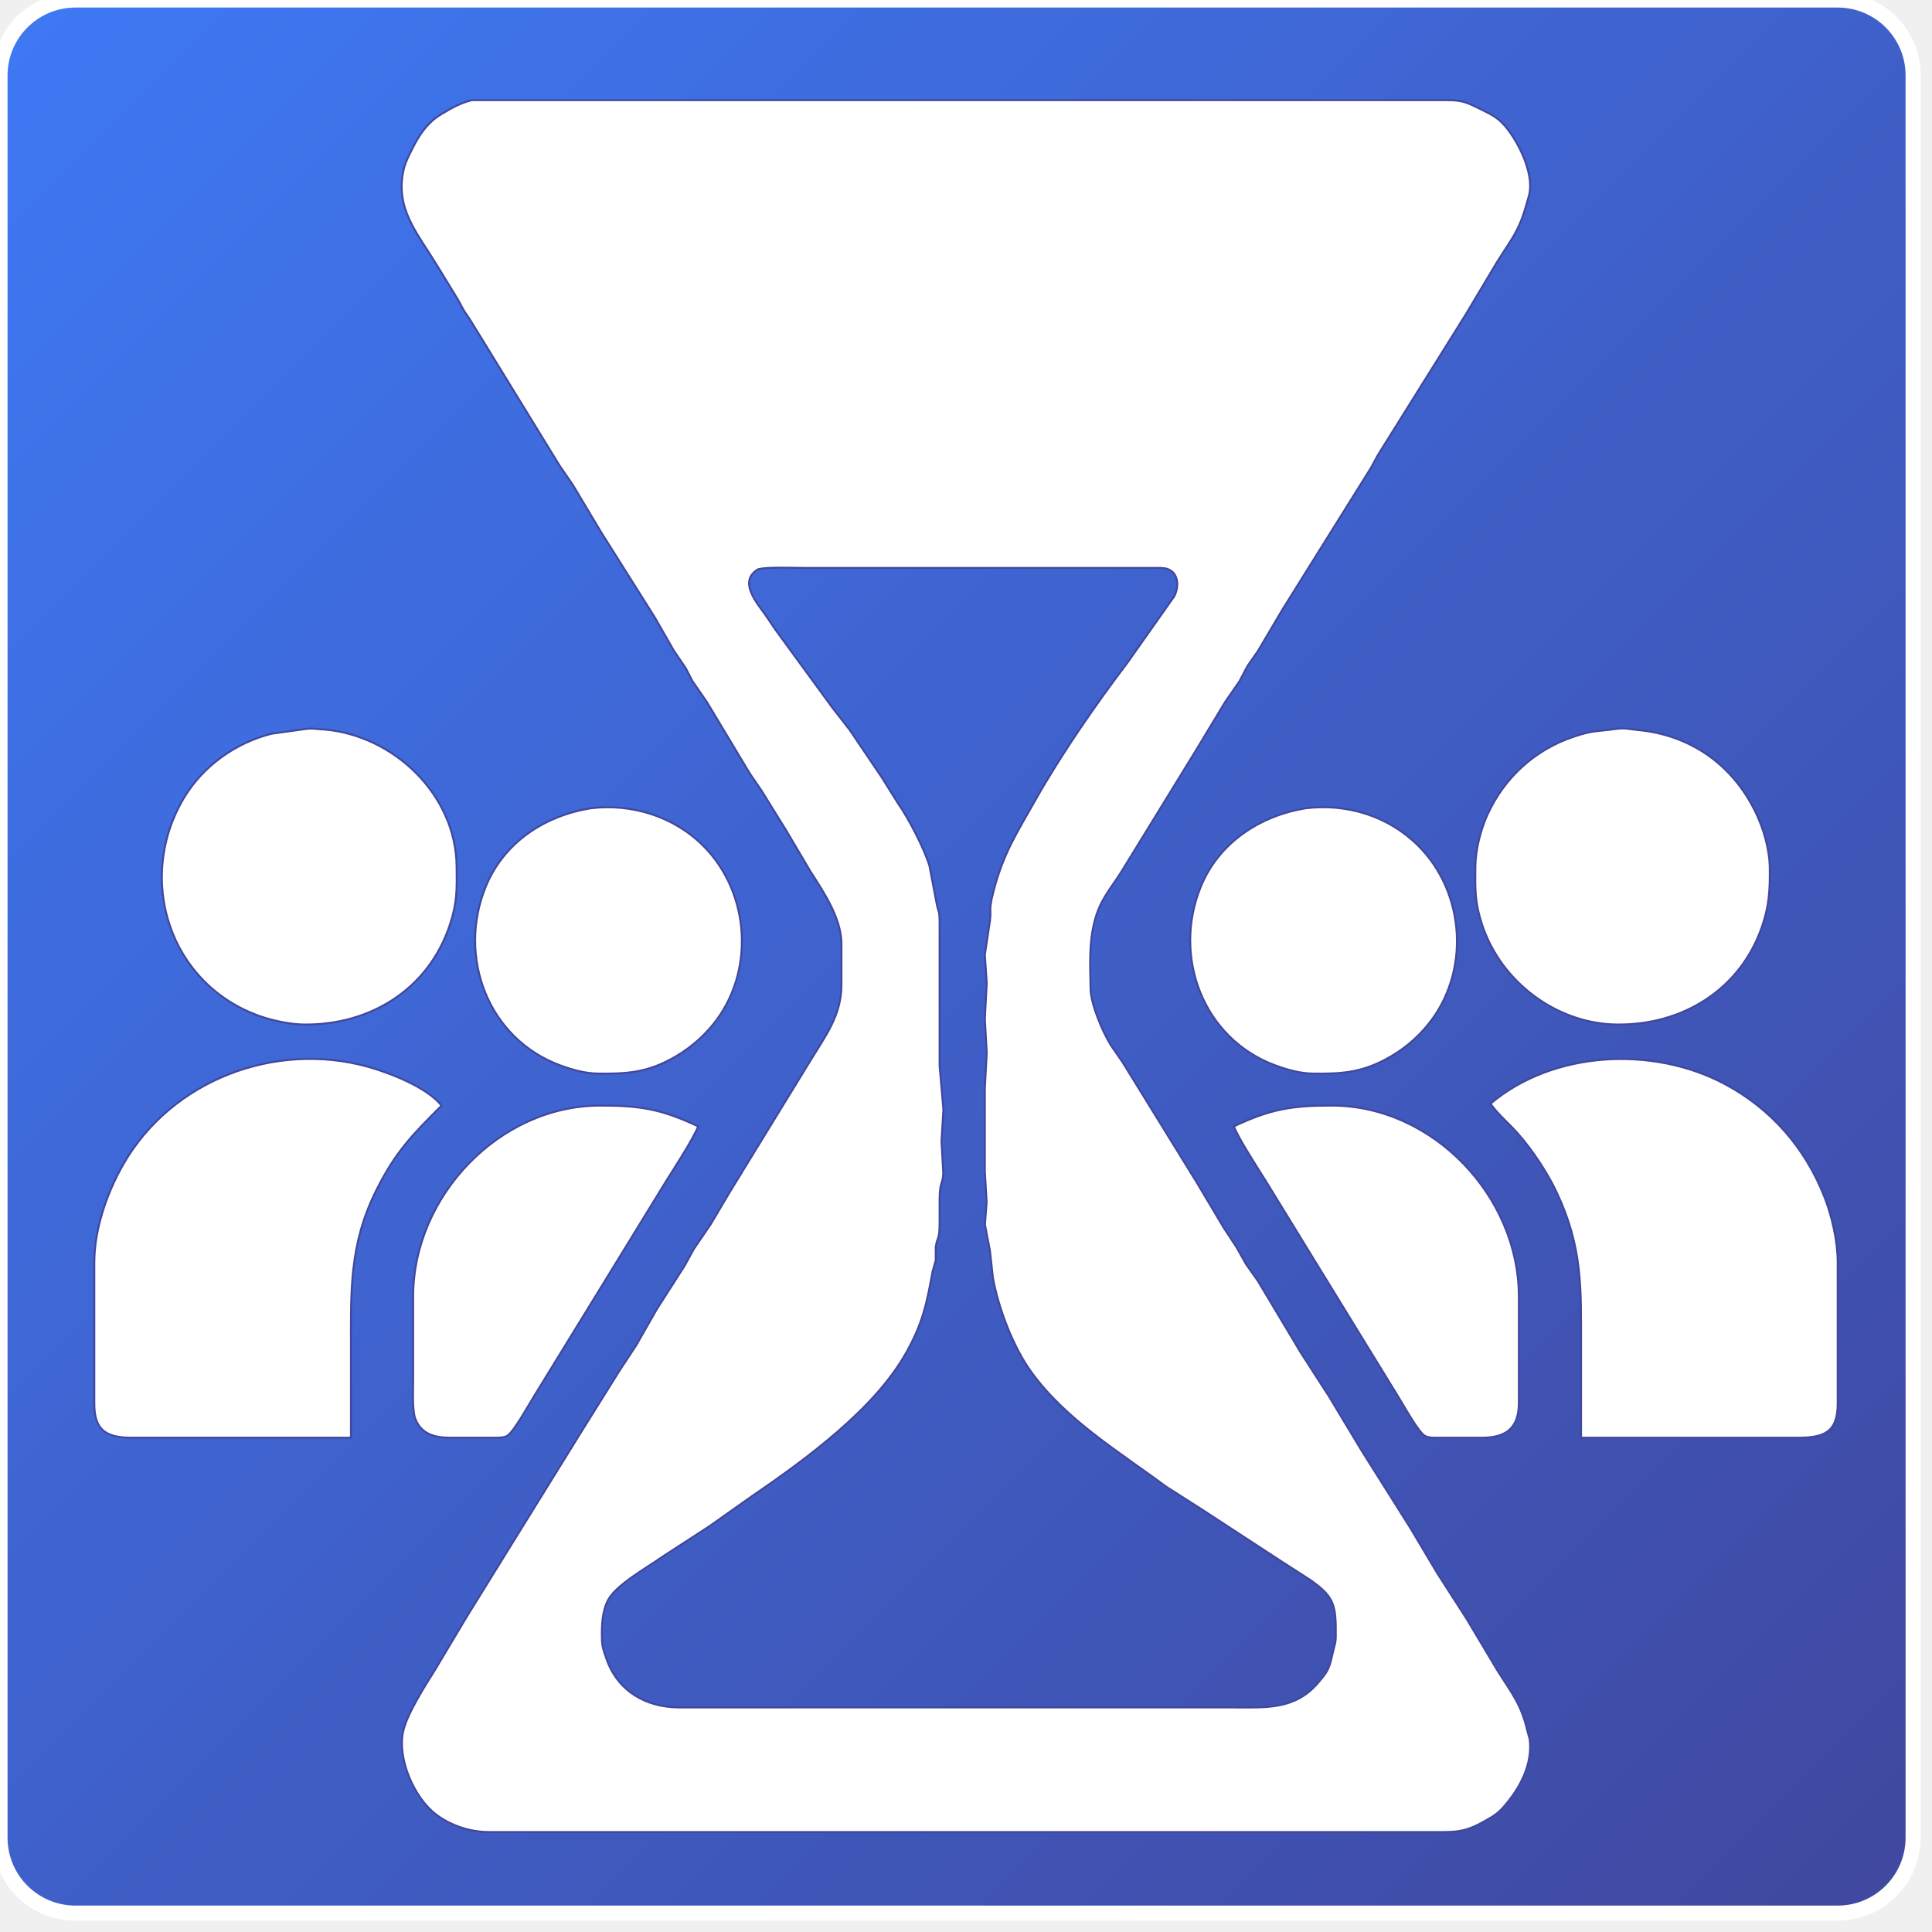
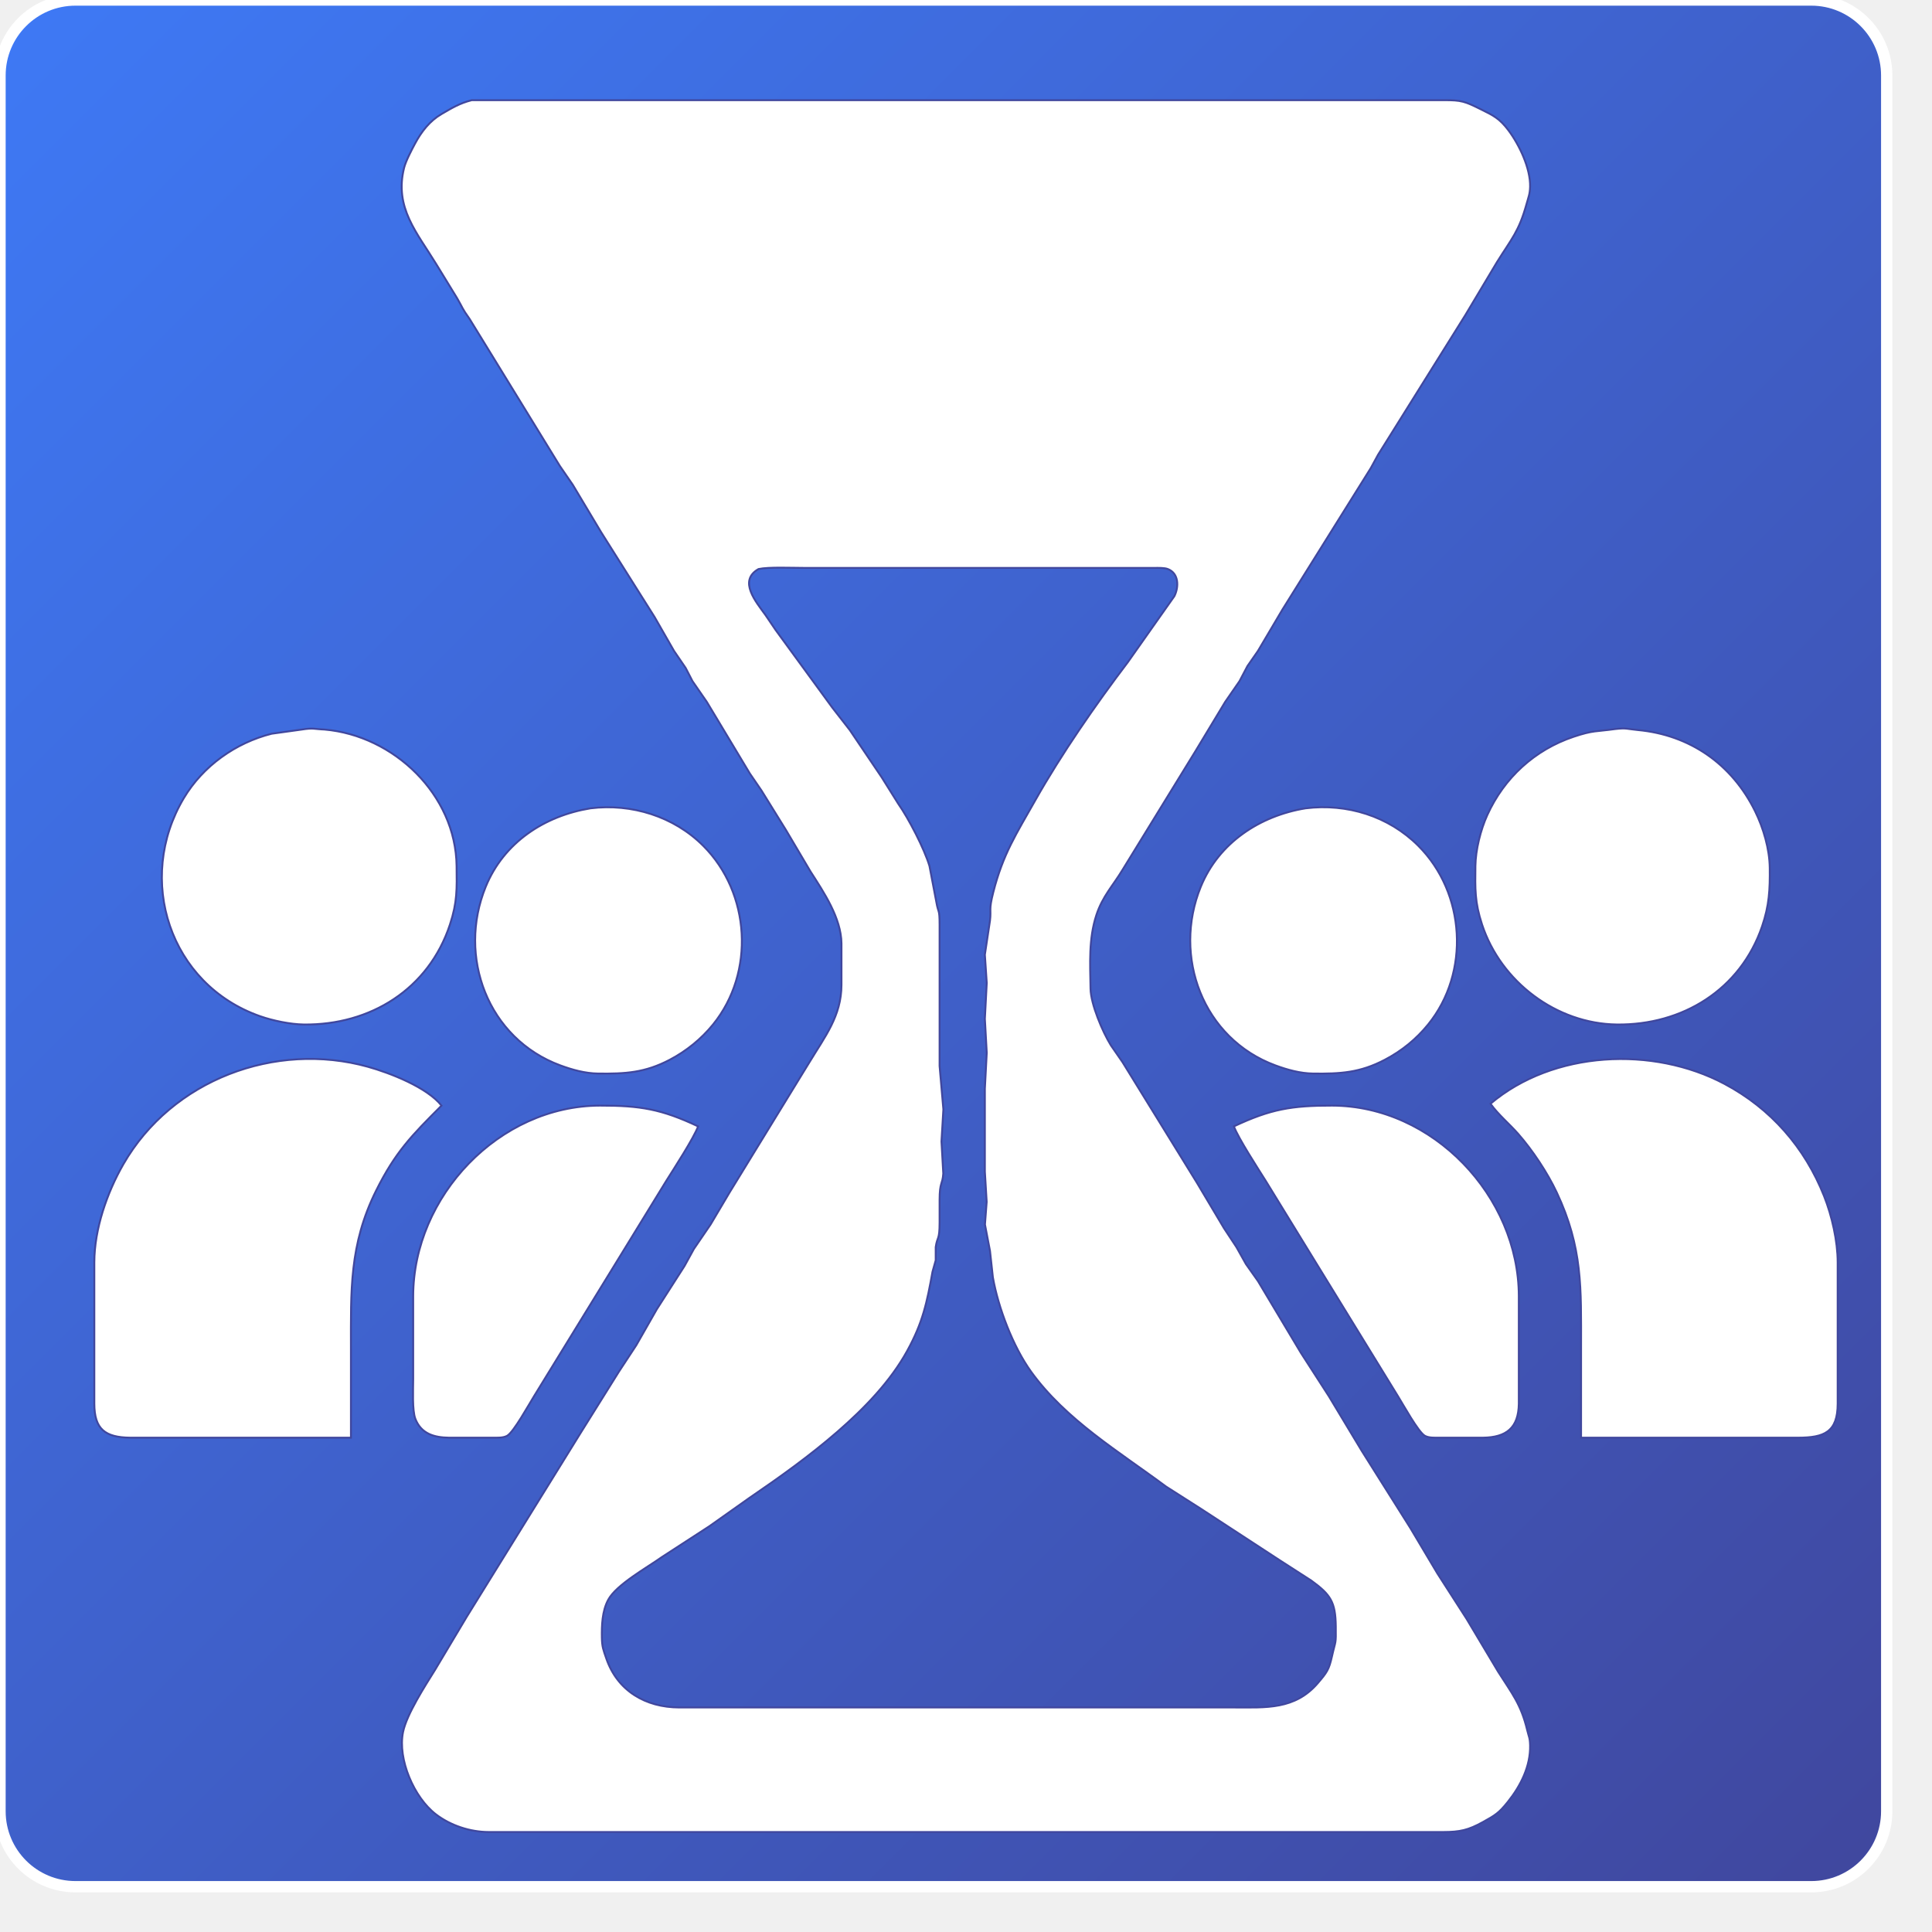
<svg xmlns="http://www.w3.org/2000/svg" width="135px" height="135px" viewBox="0 0 1024 1024">
  <defs>
    <linearGradient id="myLinearGradient3" x1="0%" y1="0%" x2="100%" y2="100%" spreadMethod="pad">
      <stop offset="0%" stop-color="#3e79f5" stop-opacity="1" />
      <stop offset="100%" stop-color="#40479e" stop-opacity="1" />
    </linearGradient>
  </defs>
-   <rect x="0" y="0" width="1014px" height="1014px" rx="40" ry="40" style="fill:url(#myLinearGradient3); stroke: white; stroke-width: 8;" />
+   <rect x="0" y="0" width="1000px" height="1000px" rx="40" ry="40" style="fill:url(#myLinearGradient3); stroke: white; stroke-width: 6;" />
  <path id="Selection" fill="white" stroke="#40479e" stroke-width="1" d="M 309.00,53.11            C 309.00,53.11 422.00,53.11 422.00,53.11              422.00,53.11 765.00,53.11 765.00,53.11              774.68,53.02 776.41,53.75 785.00,58.00              791.59,61.25 794.80,62.83 799.45,69.00              805.25,76.72 811.22,89.19 810.98,99.00              810.88,102.88 810.13,104.39 809.13,108.00              805.02,122.82 801.15,126.51 793.37,139.00              793.37,139.00 776.65,167.00 776.65,167.00              776.65,167.00 730.41,241.00 730.41,241.00              730.41,241.00 726.59,248.00 726.59,248.00              726.59,248.00 679.75,323.00 679.75,323.00              679.75,323.00 666.74,345.00 666.74,345.00              666.74,345.00 661.18,353.00 661.18,353.00              661.18,353.00 656.97,361.00 656.97,361.00              656.97,361.00 649.37,372.00 649.37,372.00              649.37,372.00 633.68,398.00 633.68,398.00              633.68,398.00 594.97,461.00 594.97,461.00              589.84,469.51 584.38,474.98 581.09,485.00              576.96,497.62 577.79,510.86 578.00,524.00              578.14,532.32 584.38,546.92 588.75,554.00              588.75,554.00 594.97,563.00 594.97,563.00              594.97,563.00 634.45,627.00 634.45,627.00              634.45,627.00 648.74,651.00 648.74,651.00              648.74,651.00 655.33,661.00 655.33,661.00              655.33,661.00 660.38,670.00 660.38,670.00              660.38,670.00 666.74,679.00 666.74,679.00              666.74,679.00 689.46,717.00 689.46,717.00              689.46,717.00 704.29,740.00 704.29,740.00              704.29,740.00 721.75,769.00 721.75,769.00              721.75,769.00 747.57,810.00 747.57,810.00              747.57,810.00 761.86,834.00 761.86,834.00              761.86,834.00 777.29,858.00 777.29,858.00              777.29,858.00 794.01,886.00 794.01,886.00              801.41,897.65 806.15,903.29 809.44,917.00              810.29,920.55 810.88,920.99 810.98,925.00              811.25,936.08 805.97,946.53 799.19,955.00              794.43,960.95 792.51,962.09 786.00,965.70              778.23,970.01 773.77,970.99 765.00,971.00              765.00,971.00 259.00,971.00 259.00,971.00              249.21,970.98 238.85,967.61 231.00,961.59              219.50,952.77 210.68,932.45 213.63,918.00              215.55,908.61 225.41,893.38 230.63,885.00              230.63,885.00 247.35,857.00 247.35,857.00              247.35,857.00 307.43,760.00 307.43,760.00              307.43,760.00 328.05,727.00 328.05,727.00              328.05,727.00 337.25,713.00 337.25,713.00              337.25,713.00 348.09,694.00 348.09,694.00              348.09,694.00 362.82,671.00 362.82,671.00              362.82,671.00 367.76,662.00 367.76,662.00              367.76,662.00 376.63,649.00 376.63,649.00              376.63,649.00 386.71,632.00 386.71,632.00              386.71,632.00 429.03,563.00 429.03,563.00              437.14,549.54 445.97,538.60 446.00,522.00              446.00,522.00 446.00,500.00 446.00,500.00              445.83,486.54 436.67,472.94 429.64,462.00              429.64,462.00 416.63,440.00 416.63,440.00              416.63,440.00 403.62,419.00 403.62,419.00              403.62,419.00 397.46,410.00 397.46,410.00              397.46,410.00 374.63,372.00 374.63,372.00              374.63,372.00 367.03,361.00 367.03,361.00              367.03,361.00 363.41,354.00 363.41,354.00              363.41,354.00 357.26,345.00 357.26,345.00              357.26,345.00 346.94,327.00 346.94,327.00              346.94,327.00 318.58,282.00 318.58,282.00              318.58,282.00 303.63,257.00 303.63,257.00              303.63,257.00 296.76,247.00 296.76,247.00              296.76,247.00 258.71,185.00 258.71,185.00              258.71,185.00 248.88,169.00 248.88,169.00              244.72,163.21 245.39,163.36 242.26,158.00              242.26,158.00 231.24,140.00 231.24,140.00              221.07,123.31 208.93,110.12 214.17,89.00              215.07,85.39 218.20,79.41 220.04,76.00              223.38,69.78 227.81,64.06 234.00,60.46              239.62,57.19 243.55,54.77 250.00,53.11              250.00,53.11 309.00,53.11 309.00,53.11 Z            M 405.72,326.00            C 405.72,326.00 411.15,334.00 411.15,334.00              411.15,334.00 441.09,375.00 441.09,375.00              441.09,375.00 450.43,387.00 450.43,387.00              450.43,387.00 467.31,412.00 467.31,412.00              467.31,412.00 476.08,426.00 476.08,426.00              481.59,433.84 489.89,449.83 492.63,459.00              492.63,459.00 496.26,478.00 496.26,478.00              497.34,484.41 497.98,481.33 498.00,490.00              498.00,490.00 498.00,565.00 498.00,565.00              498.00,565.00 500.00,588.00 500.00,588.00              500.00,588.00 499.00,605.00 499.00,605.00              499.00,605.00 499.95,622.00 499.95,622.00              499.55,628.05 498.02,626.23 498.00,636.00              498.00,636.00 498.00,648.00 498.00,648.00              497.98,657.63 496.79,655.08 495.94,661.00              495.94,661.00 495.94,668.00 495.94,668.00              495.94,668.00 494.25,674.00 494.25,674.00              491.29,690.45 489.11,700.92 480.82,716.00              471.86,732.28 457.92,746.60 444.00,758.71              429.22,771.57 413.14,783.04 397.00,794.05              397.00,794.05 376.00,808.91 376.00,808.91              376.00,808.91 351.00,825.14 351.00,825.14              342.95,830.86 326.62,839.87 322.31,848.00              319.13,854.00 318.90,861.39 319.00,868.00              319.09,872.91 319.76,874.42 321.33,879.00              327.24,896.25 342.22,904.97 360.00,905.00              360.00,905.00 628.00,905.00 628.00,905.00              628.00,905.00 654.00,905.00 654.00,905.00              670.90,905.00 686.35,906.31 698.56,892.00              703.25,886.50 704.40,884.96 705.95,878.00              707.98,868.94 708.11,872.07 708.00,862.00              707.84,849.05 705.30,845.22 695.00,837.72              695.00,837.72 678.00,826.77 678.00,826.77              678.00,826.77 637.00,800.00 637.00,800.00              637.00,800.00 618.00,787.88 618.00,787.88              593.17,769.43 564.87,752.52 546.49,727.00              536.94,713.73 529.08,693.11 526.25,677.00              526.25,677.00 524.72,663.00 524.72,663.00              524.72,663.00 522.05,649.00 522.05,649.00              522.05,649.00 522.96,637.00 522.96,637.00              522.96,637.00 522.00,621.00 522.00,621.00              522.00,621.00 522.00,577.00 522.00,577.00              522.00,577.00 523.00,558.00 523.00,558.00              523.00,558.00 522.00,540.00 522.00,540.00              522.00,540.00 523.00,521.00 523.00,521.00              523.00,521.00 522.00,506.00 522.00,506.00              522.00,506.00 524.71,488.00 524.71,488.00              525.47,481.65 523.94,482.83 526.44,473.00              531.64,452.54 538.72,441.94 548.83,424.00              562.43,399.90 580.98,373.08 597.77,351.00              597.77,351.00 622.44,316.00 622.44,316.00              624.87,311.14 624.91,303.88 618.98,301.60              617.13,300.89 614.02,301.00 612.00,301.00              612.00,301.00 471.00,301.00 471.00,301.00              471.00,301.00 426.00,301.00 426.00,301.00              419.86,301.00 407.40,300.44 402.02,301.60              391.03,307.83 400.81,319.15 405.72,326.00 Z            M 172.00,386.67            C 208.73,389.86 241.55,421.21 242.00,459.00              242.14,471.12 242.38,478.16 238.48,490.00              227.17,524.34 196.22,543.41 161.00,543.00              153.90,542.91 144.71,541.00 138.00,538.66              89.83,521.85 71.82,465.97 97.45,423.00              107.60,405.99 124.88,393.70 144.00,388.89              144.00,388.89 160.00,386.67 160.00,386.67              166.38,385.67 166.23,386.45 172.00,386.67 Z            M 868.00,386.93            C 895.70,389.49 917.95,405.04 930.24,430.00              934.64,438.93 937.88,450.00 938.00,460.00              938.13,471.51 937.73,479.90 933.92,491.00              922.40,524.60 891.67,543.40 857.00,543.00              824.89,542.62 795.51,520.33 785.52,490.00              781.62,478.16 781.86,471.12 782.00,459.00              782.10,450.45 784.78,439.77 788.31,432.00              797.28,412.24 813.40,397.45 834.00,390.52              844.61,386.95 846.07,387.84 856.00,386.42              862.16,385.69 862.29,386.40 868.00,386.93 Z            M 372.71,448.29            C 397.75,473.32 400.27,515.43 377.91,543.00              371.68,550.67 363.76,557.08 355.00,561.68              341.81,568.61 331.39,569.17 317.00,569.00              310.19,568.92 303.36,567.03 297.00,564.68              258.51,550.49 242.34,507.00 257.45,470.00              267.07,446.46 288.63,432.42 313.00,428.43              334.70,425.75 357.13,432.70 372.71,448.29 Z            M 751.71,448.29            C 776.75,473.32 779.27,515.45 756.91,543.00              750.57,550.81 742.92,557.00 734.00,561.68              720.81,568.61 710.39,569.17 696.00,569.00              689.19,568.92 682.36,567.03 676.00,564.68              637.55,550.50 621.36,506.95 636.45,470.00              646.00,446.63 667.79,432.39 692.00,428.43              713.90,425.72 736.00,432.57 751.71,448.29 Z            M 69.00,762.00            C 55.72,761.84 50.02,757.51 50.00,744.00              50.00,744.00 50.00,696.00 50.00,696.00              50.00,696.00 50.00,669.00 50.00,669.00              50.03,651.42 56.73,632.12 65.43,617.00              91.14,572.33 145.97,551.78 195.00,565.42              206.80,568.71 226.41,576.36 234.00,586.00              218.18,601.82 209.54,610.60 199.37,631.00              185.04,659.73 186.00,684.23 186.00,715.00              186.00,715.00 186.00,762.00 186.00,762.00              186.00,762.00 69.00,762.00 69.00,762.00 Z            M 914.00,574.49            C 938.56,587.54 956.59,608.22 966.80,634.00              970.93,644.43 973.98,657.77 974.00,669.00              974.00,669.00 974.00,744.00 974.00,744.00              973.98,759.09 966.86,761.98 953.00,762.00              953.00,762.00 838.00,762.00 838.00,762.00              838.00,762.00 838.00,714.00 838.00,714.00              838.00,682.78 838.94,661.45 825.11,632.00              820.21,621.57 812.29,609.64 804.71,601.00              799.92,595.53 794.25,590.93 790.00,585.00              823.35,556.81 876.18,554.39 914.00,574.49 Z            M 353.05,626.00            C 353.05,626.00 326.05,670.00 326.05,670.00              326.05,670.00 283.05,740.00 283.05,740.00              280.40,744.23 272.29,758.99 268.82,760.98              266.67,762.20 263.43,762.00 261.00,762.00              261.00,762.00 238.00,762.00 238.00,762.00              230.19,761.90 223.29,760.02 220.15,752.00              218.41,747.56 219.00,736.24 219.00,731.00              219.00,731.00 219.00,687.00 219.00,687.00              219.08,634.12 264.52,586.08 318.00,586.00              339.24,585.97 350.47,587.80 370.00,597.00              367.69,603.25 357.15,619.45 353.05,626.00 Z            M 706.00,586.00            C 759.48,586.08 804.92,634.12 805.00,687.00              805.00,687.00 805.00,744.00 805.00,744.00              804.84,756.80 798.36,761.85 786.00,762.00              786.00,762.00 763.00,762.00 763.00,762.00              760.57,762.00 757.33,762.20 755.18,760.98              751.71,758.99 743.60,744.23 740.95,740.00              740.95,740.00 697.95,670.00 697.95,670.00              697.95,670.00 670.95,626.00 670.95,626.00              666.85,619.45 656.31,603.25 654.00,597.00              673.53,587.80 684.76,585.97 706.00,586.00 Z" />
</svg>
